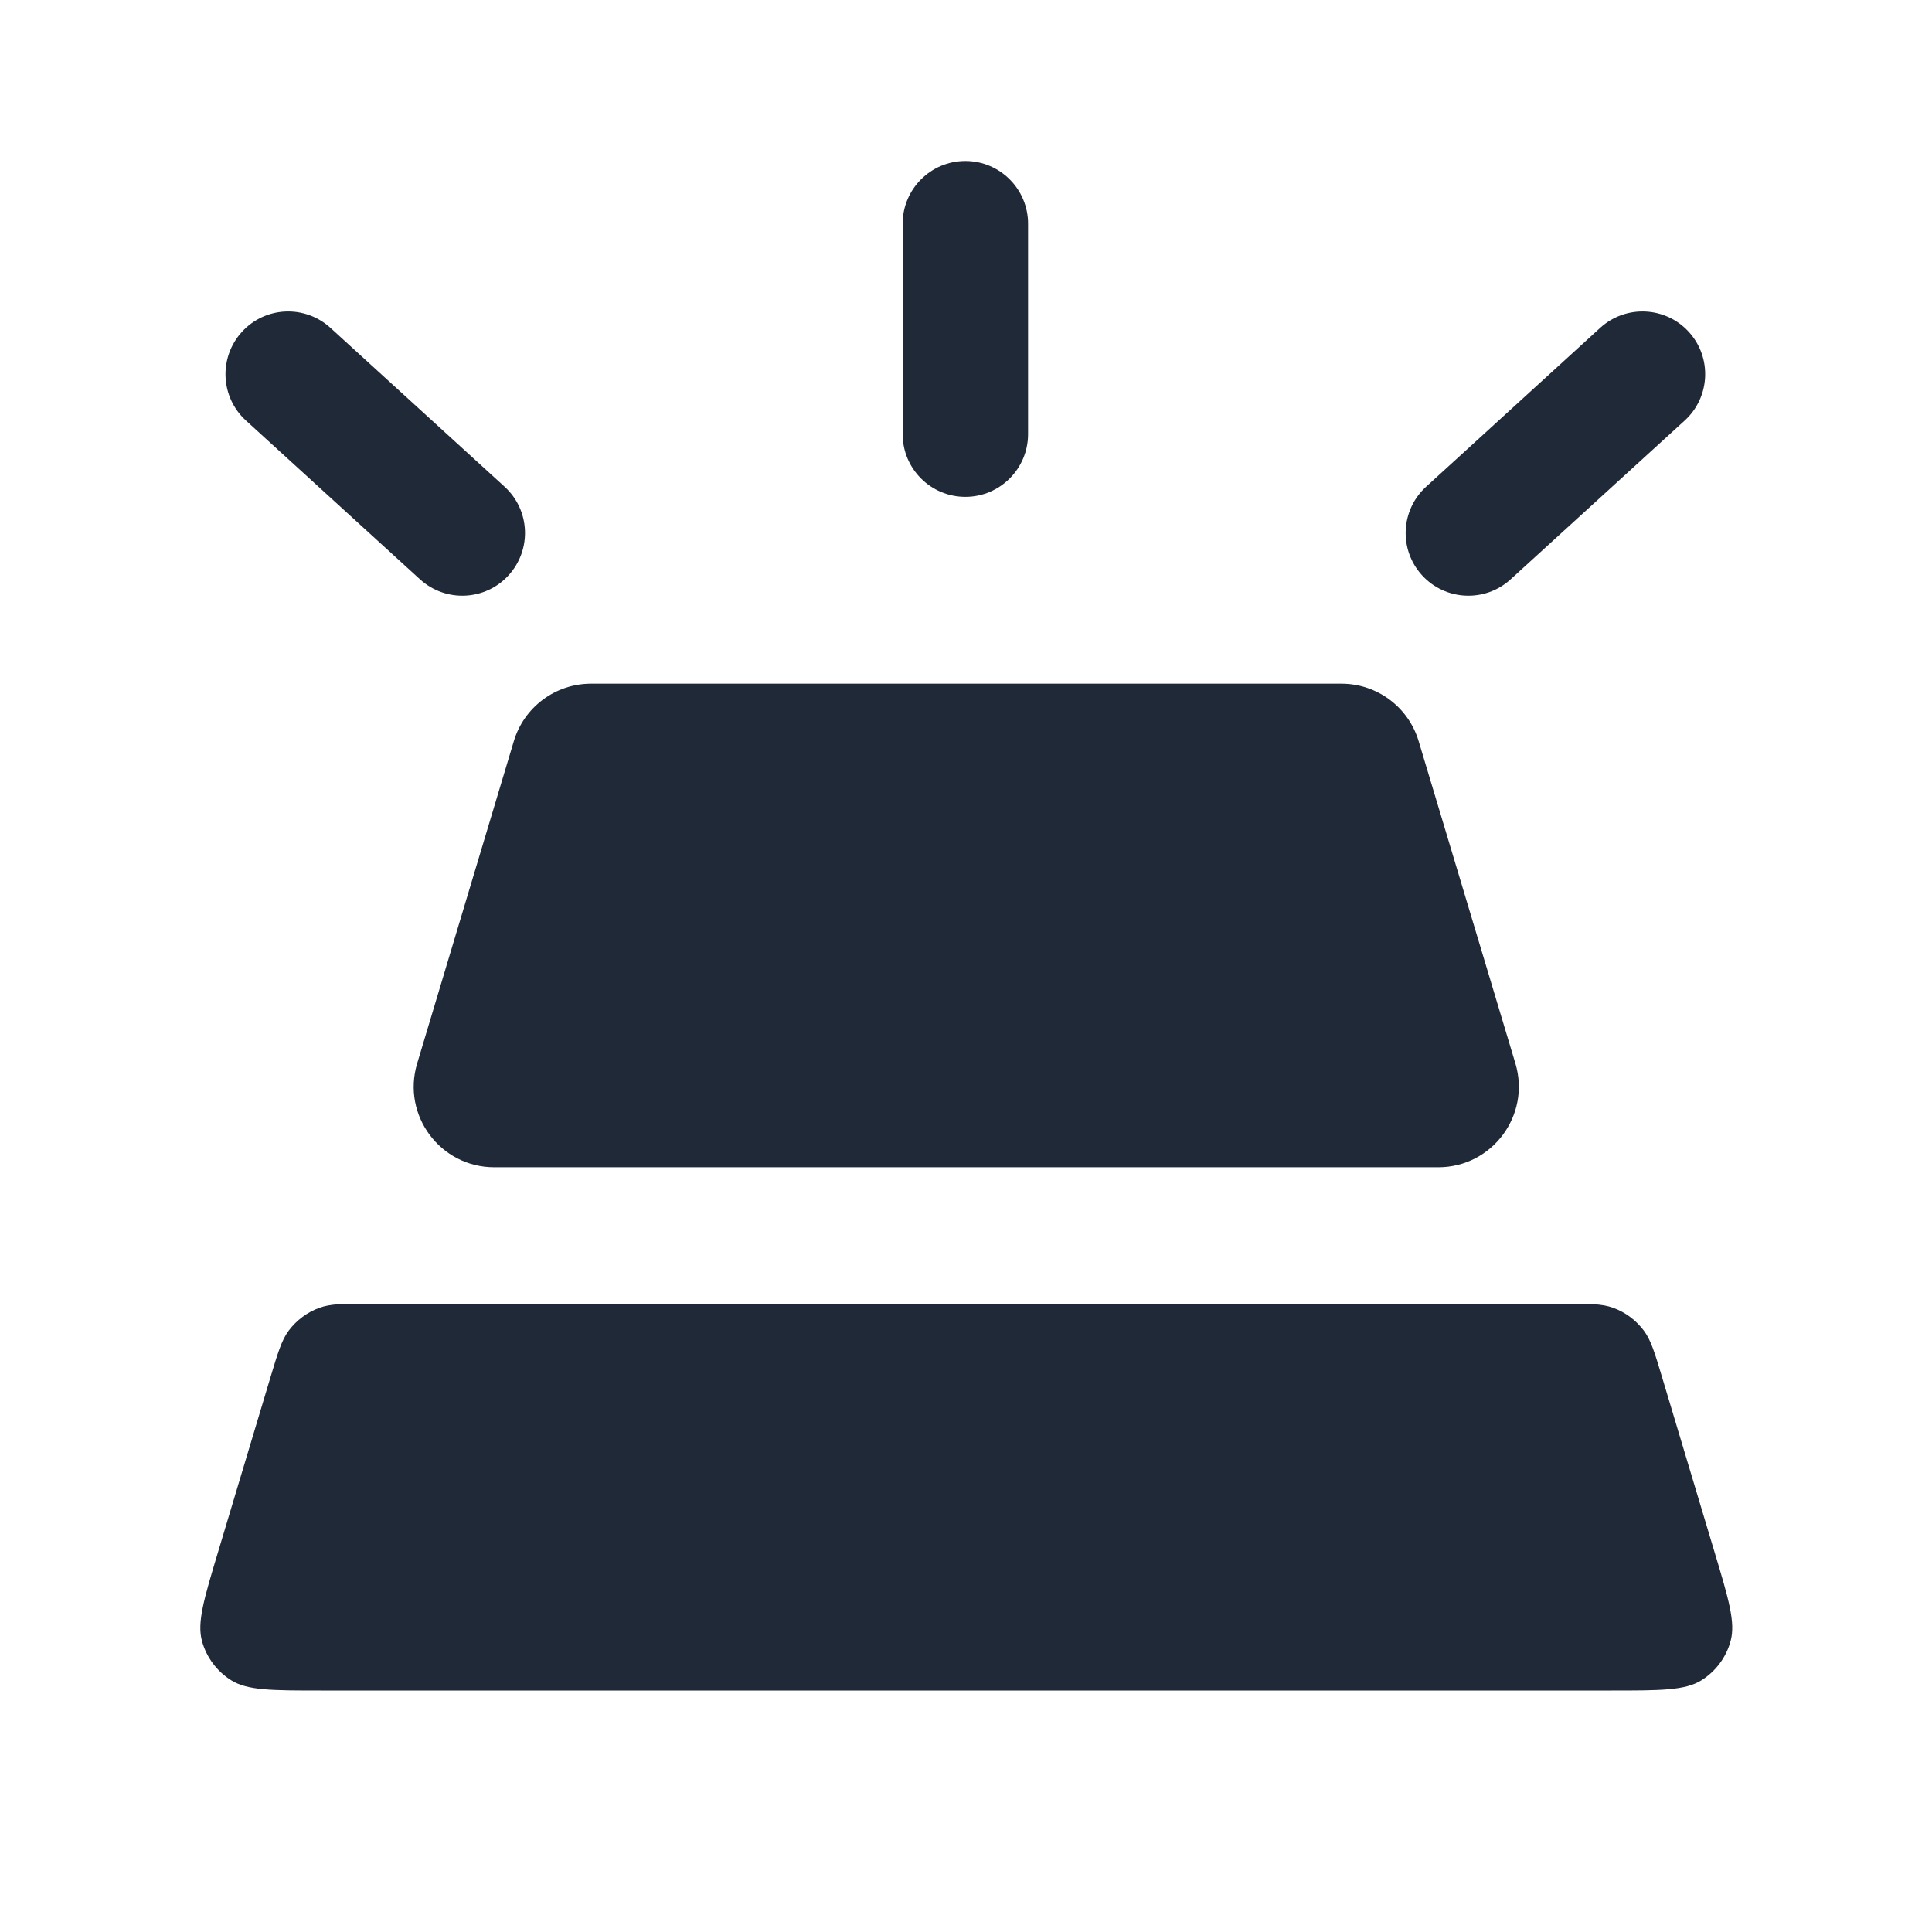
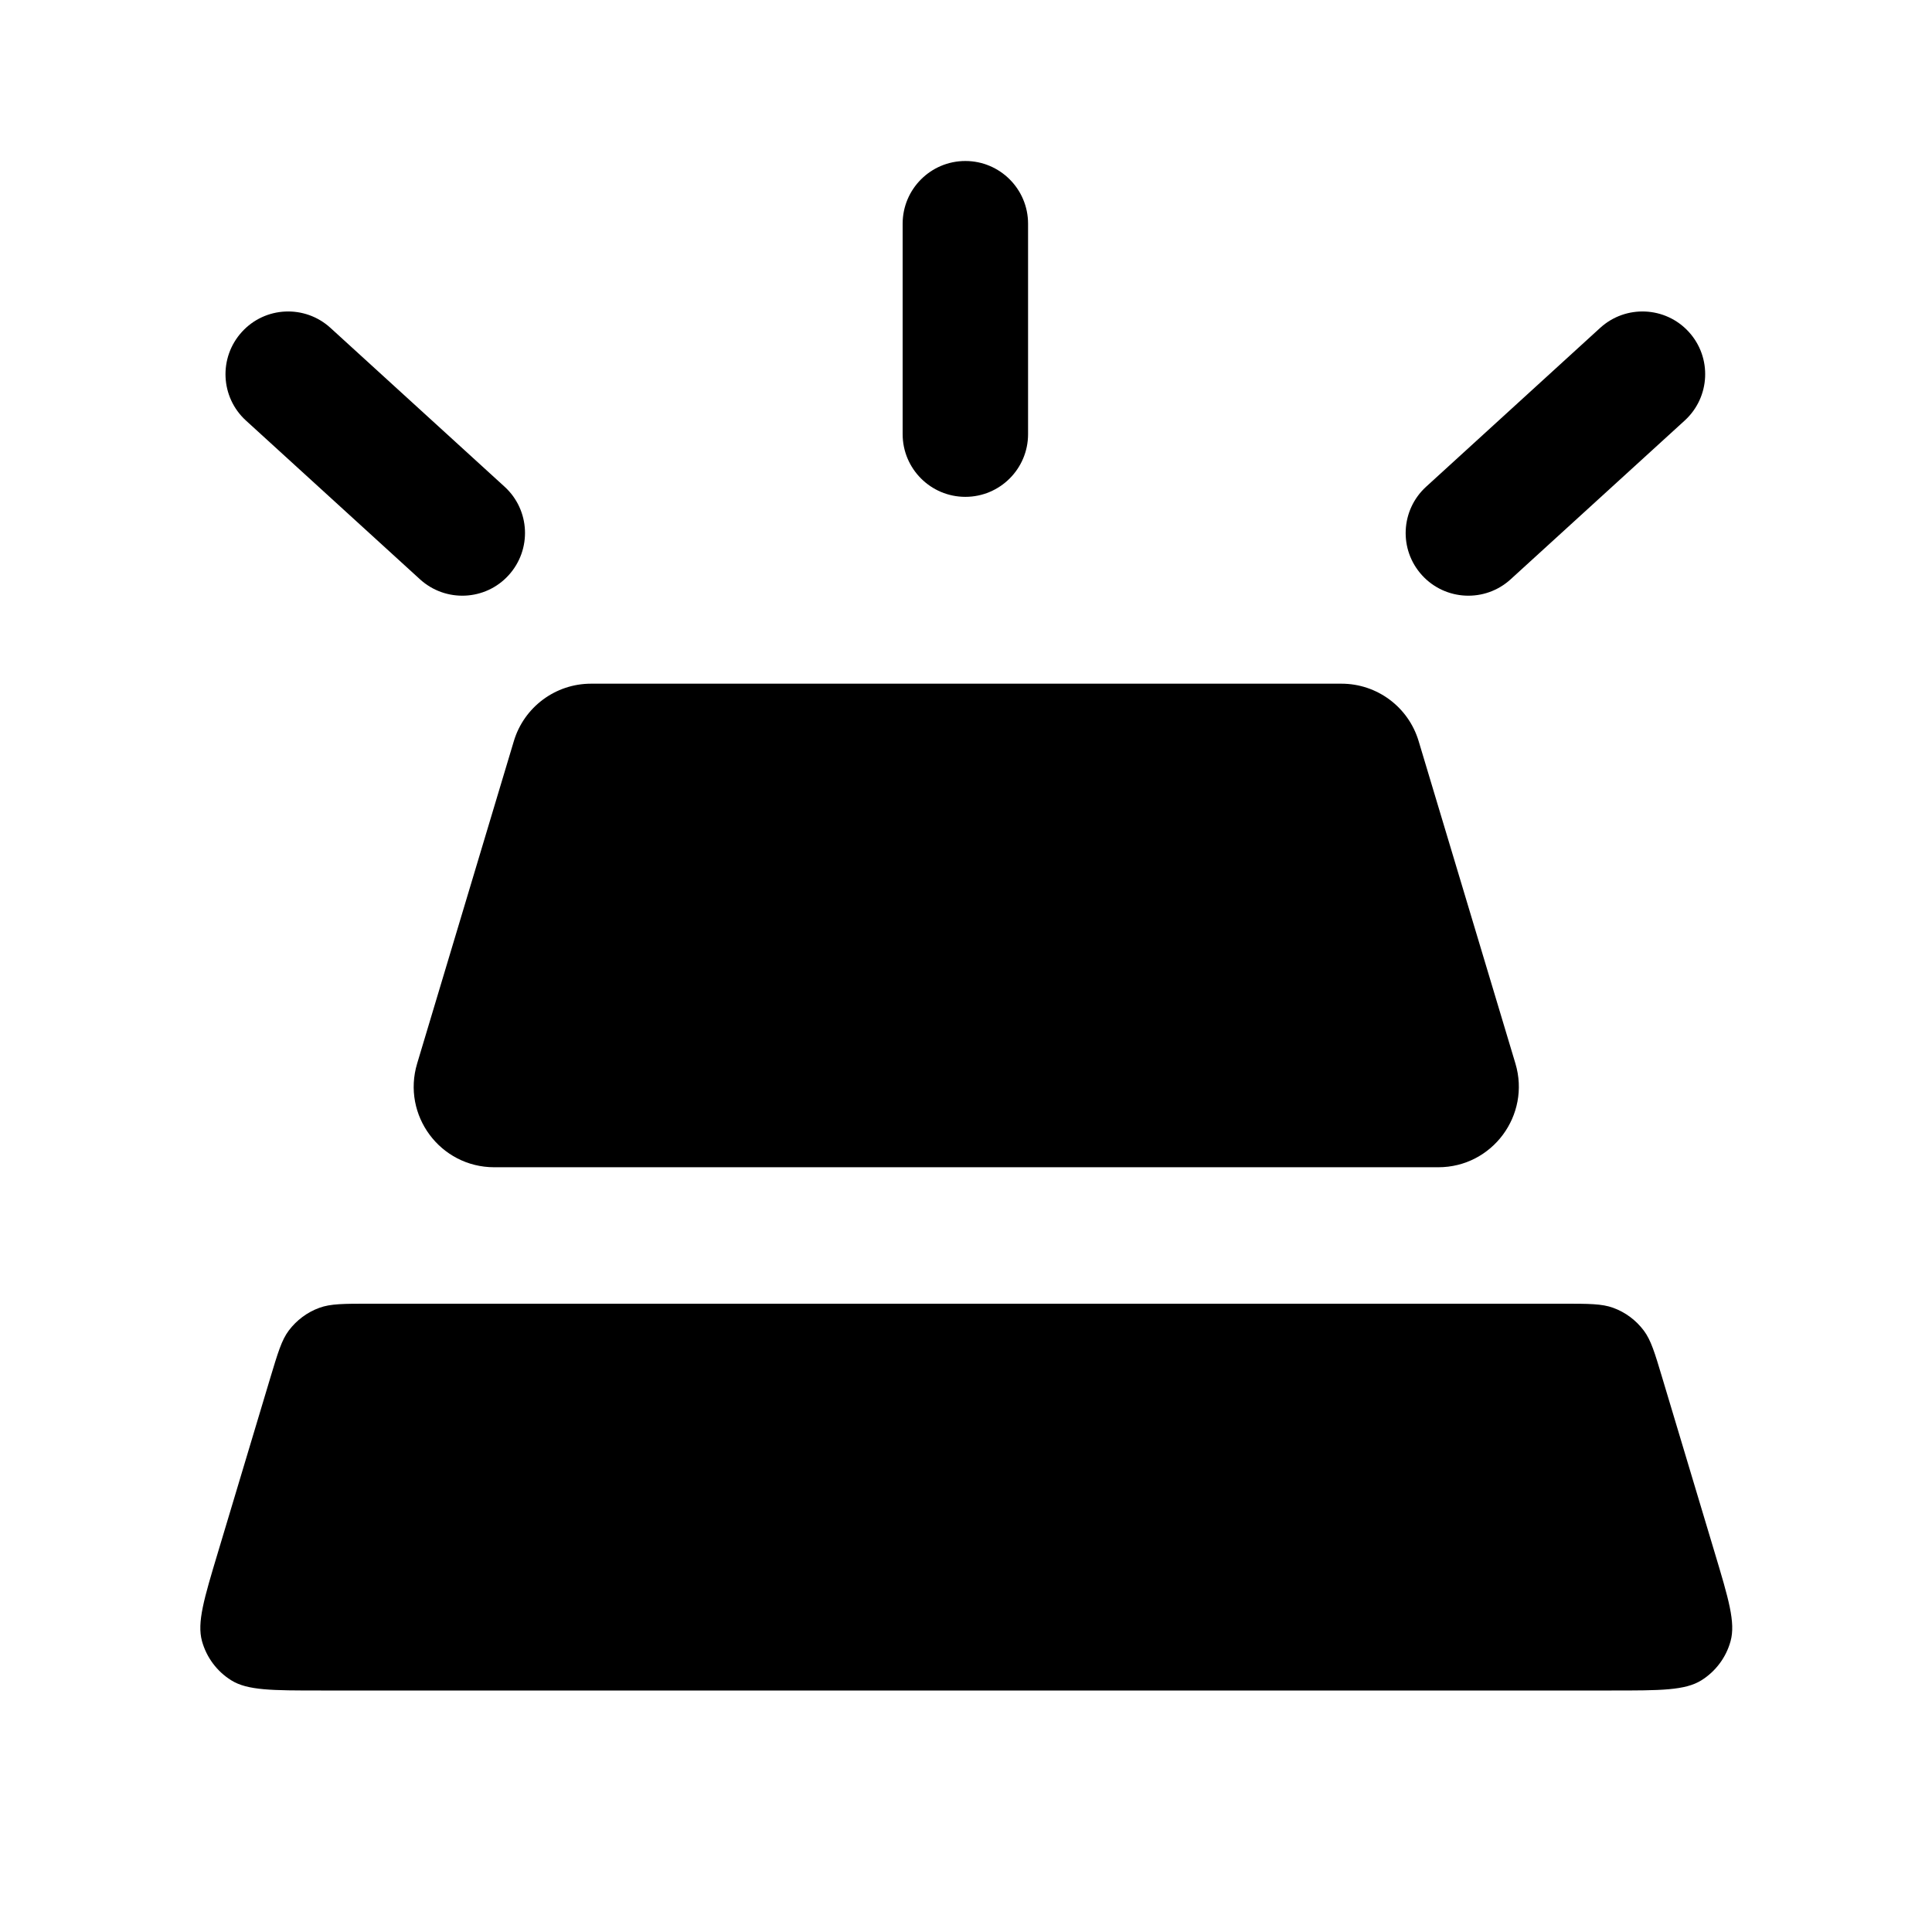
<svg xmlns="http://www.w3.org/2000/svg" width="24" height="24" viewBox="0 0 24 24" fill="none">
-   <path d="M12.771 2.779C12.771 2.349 12.422 2 11.992 2C11.562 2 11.213 2.349 11.213 2.779V5.393C11.213 5.823 11.562 6.172 11.992 6.172C12.422 6.172 12.771 5.823 12.771 5.393V2.779Z" fill="#1F2937" />
-   <path d="M4.105 4.073C3.787 3.783 3.294 3.805 3.005 4.123C2.715 4.441 2.737 4.934 3.055 5.224L5.218 7.197C5.536 7.486 6.029 7.464 6.318 7.146C6.608 6.828 6.586 6.336 6.268 6.046L4.105 4.073Z" fill="#1F2937" />
-   <path d="M20.928 5.224C21.246 4.934 21.269 4.441 20.979 4.123C20.689 3.805 20.196 3.783 19.878 4.073L17.716 6.046C17.398 6.336 17.375 6.828 17.665 7.146C17.955 7.464 18.448 7.486 18.765 7.197L20.928 5.224Z" fill="#1F2937" />
-   <path d="M17.867 14.5C18.537 14.5 19.017 13.854 18.825 13.211L17.623 9.207C17.496 8.783 17.107 8.493 16.664 8.493H7.342C6.9 8.493 6.51 8.783 6.383 9.207L5.182 13.211C4.989 13.854 5.469 14.5 6.14 14.5H17.867Z" fill="#1F2937" />
-   <path d="M20.02 21H3.987C3.379 21 3.075 21 2.872 20.873C2.694 20.762 2.565 20.588 2.509 20.386C2.446 20.155 2.533 19.864 2.708 19.282L3.358 17.115C3.452 16.804 3.498 16.648 3.587 16.529C3.684 16.4 3.816 16.301 3.968 16.246C4.107 16.195 4.27 16.195 4.595 16.195H19.412C19.737 16.195 19.9 16.195 20.039 16.246C20.191 16.301 20.323 16.4 20.42 16.529C20.509 16.648 20.556 16.804 20.649 17.115L21.299 19.282C21.474 19.864 21.561 20.155 21.498 20.386C21.443 20.588 21.313 20.762 21.136 20.873C20.933 21 20.629 21 20.02 21Z" fill="#1F2937" />
+   <path d="M12.771 2.779C12.771 2.349 12.422 2 11.992 2C11.562 2 11.213 2.349 11.213 2.779V5.393C11.213 5.823 11.562 6.172 11.992 6.172C12.422 6.172 12.771 5.823 12.771 5.393V2.779Z" fill="currentColor" />
+   <path d="M4.105 4.073C3.787 3.783 3.294 3.805 3.005 4.123C2.715 4.441 2.737 4.934 3.055 5.224L5.218 7.197C5.536 7.486 6.029 7.464 6.318 7.146C6.608 6.828 6.586 6.336 6.268 6.046L4.105 4.073Z" fill="currentColor" />
+   <path d="M20.928 5.224C21.246 4.934 21.269 4.441 20.979 4.123C20.689 3.805 20.196 3.783 19.878 4.073L17.716 6.046C17.398 6.336 17.375 6.828 17.665 7.146C17.955 7.464 18.448 7.486 18.765 7.197L20.928 5.224Z" fill="currentColor" />
+   <path d="M17.867 14.5C18.537 14.5 19.017 13.854 18.825 13.211L17.623 9.207C17.496 8.783 17.107 8.493 16.664 8.493H7.342C6.9 8.493 6.51 8.783 6.383 9.207L5.182 13.211C4.989 13.854 5.469 14.5 6.14 14.5H17.867Z" fill="currentColor" />
+   <path d="M20.02 21H3.987C3.379 21 3.075 21 2.872 20.873C2.694 20.762 2.565 20.588 2.509 20.386C2.446 20.155 2.533 19.864 2.708 19.282L3.358 17.115C3.452 16.804 3.498 16.648 3.587 16.529C3.684 16.4 3.816 16.301 3.968 16.246C4.107 16.195 4.27 16.195 4.595 16.195H19.412C19.737 16.195 19.9 16.195 20.039 16.246C20.191 16.301 20.323 16.4 20.42 16.529C20.509 16.648 20.556 16.804 20.649 17.115L21.299 19.282C21.474 19.864 21.561 20.155 21.498 20.386C21.443 20.588 21.313 20.762 21.136 20.873C20.933 21 20.629 21 20.02 21Z" fill="currentColor" />
</svg>
